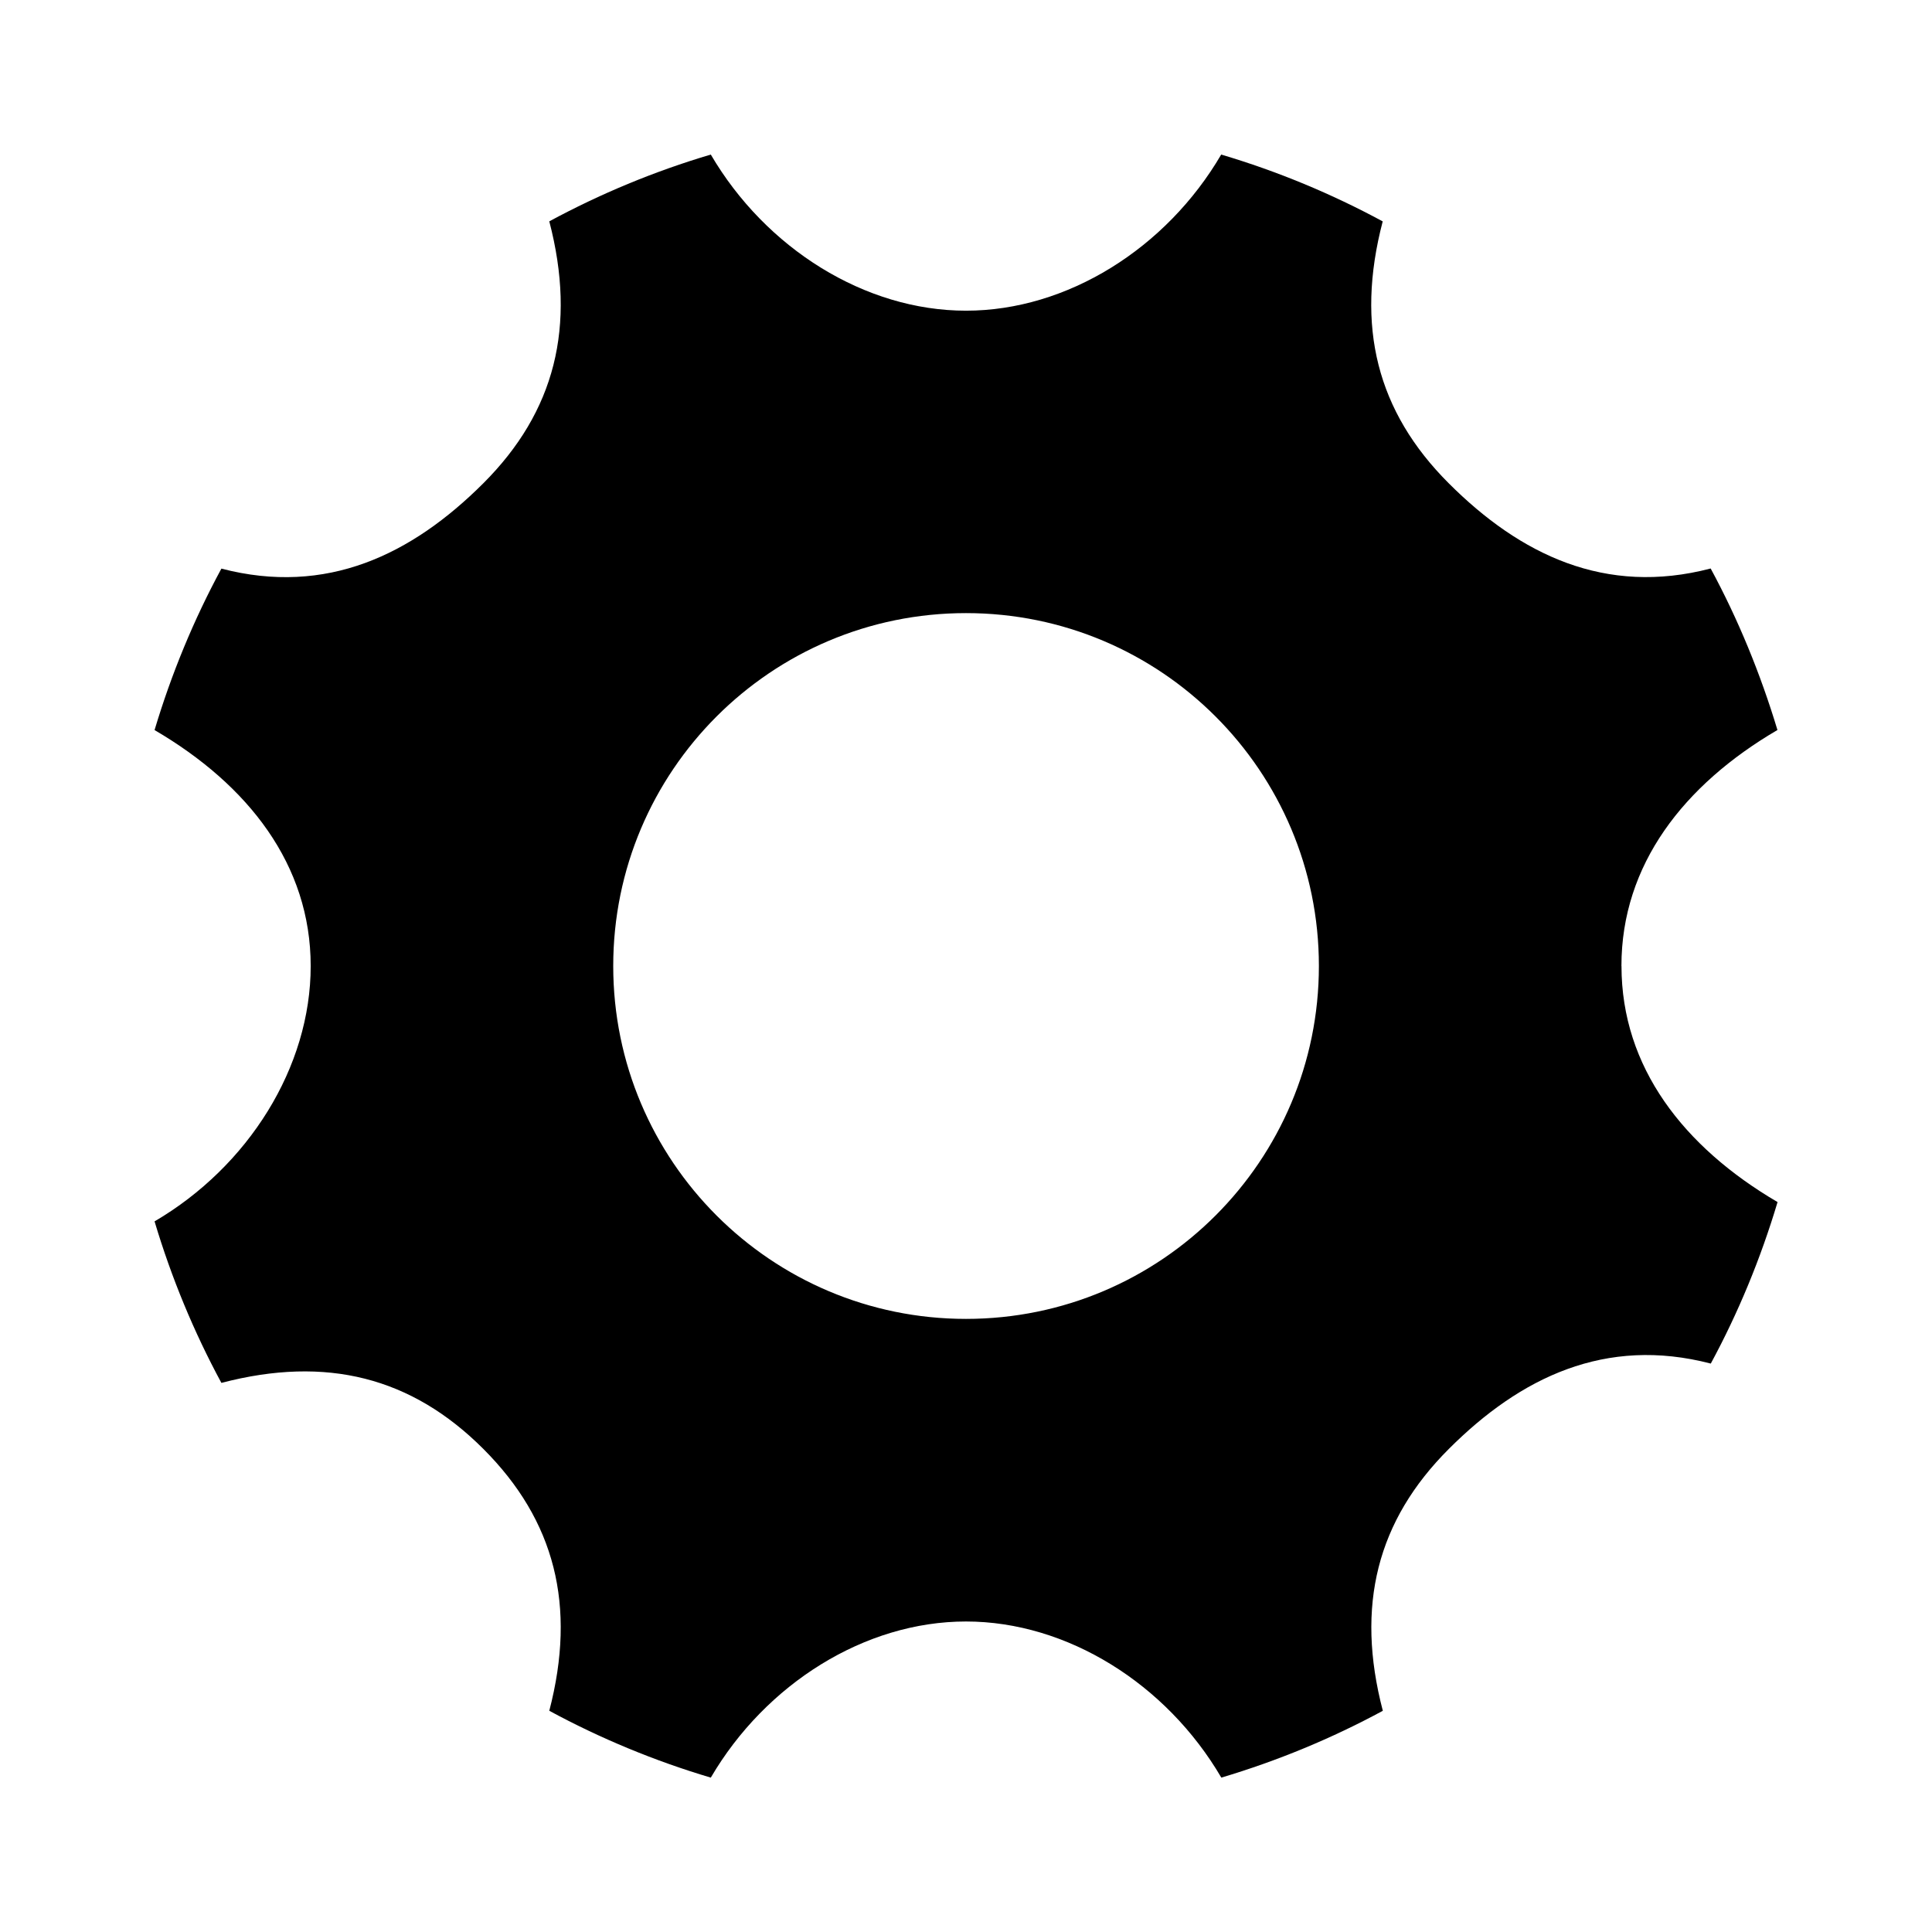
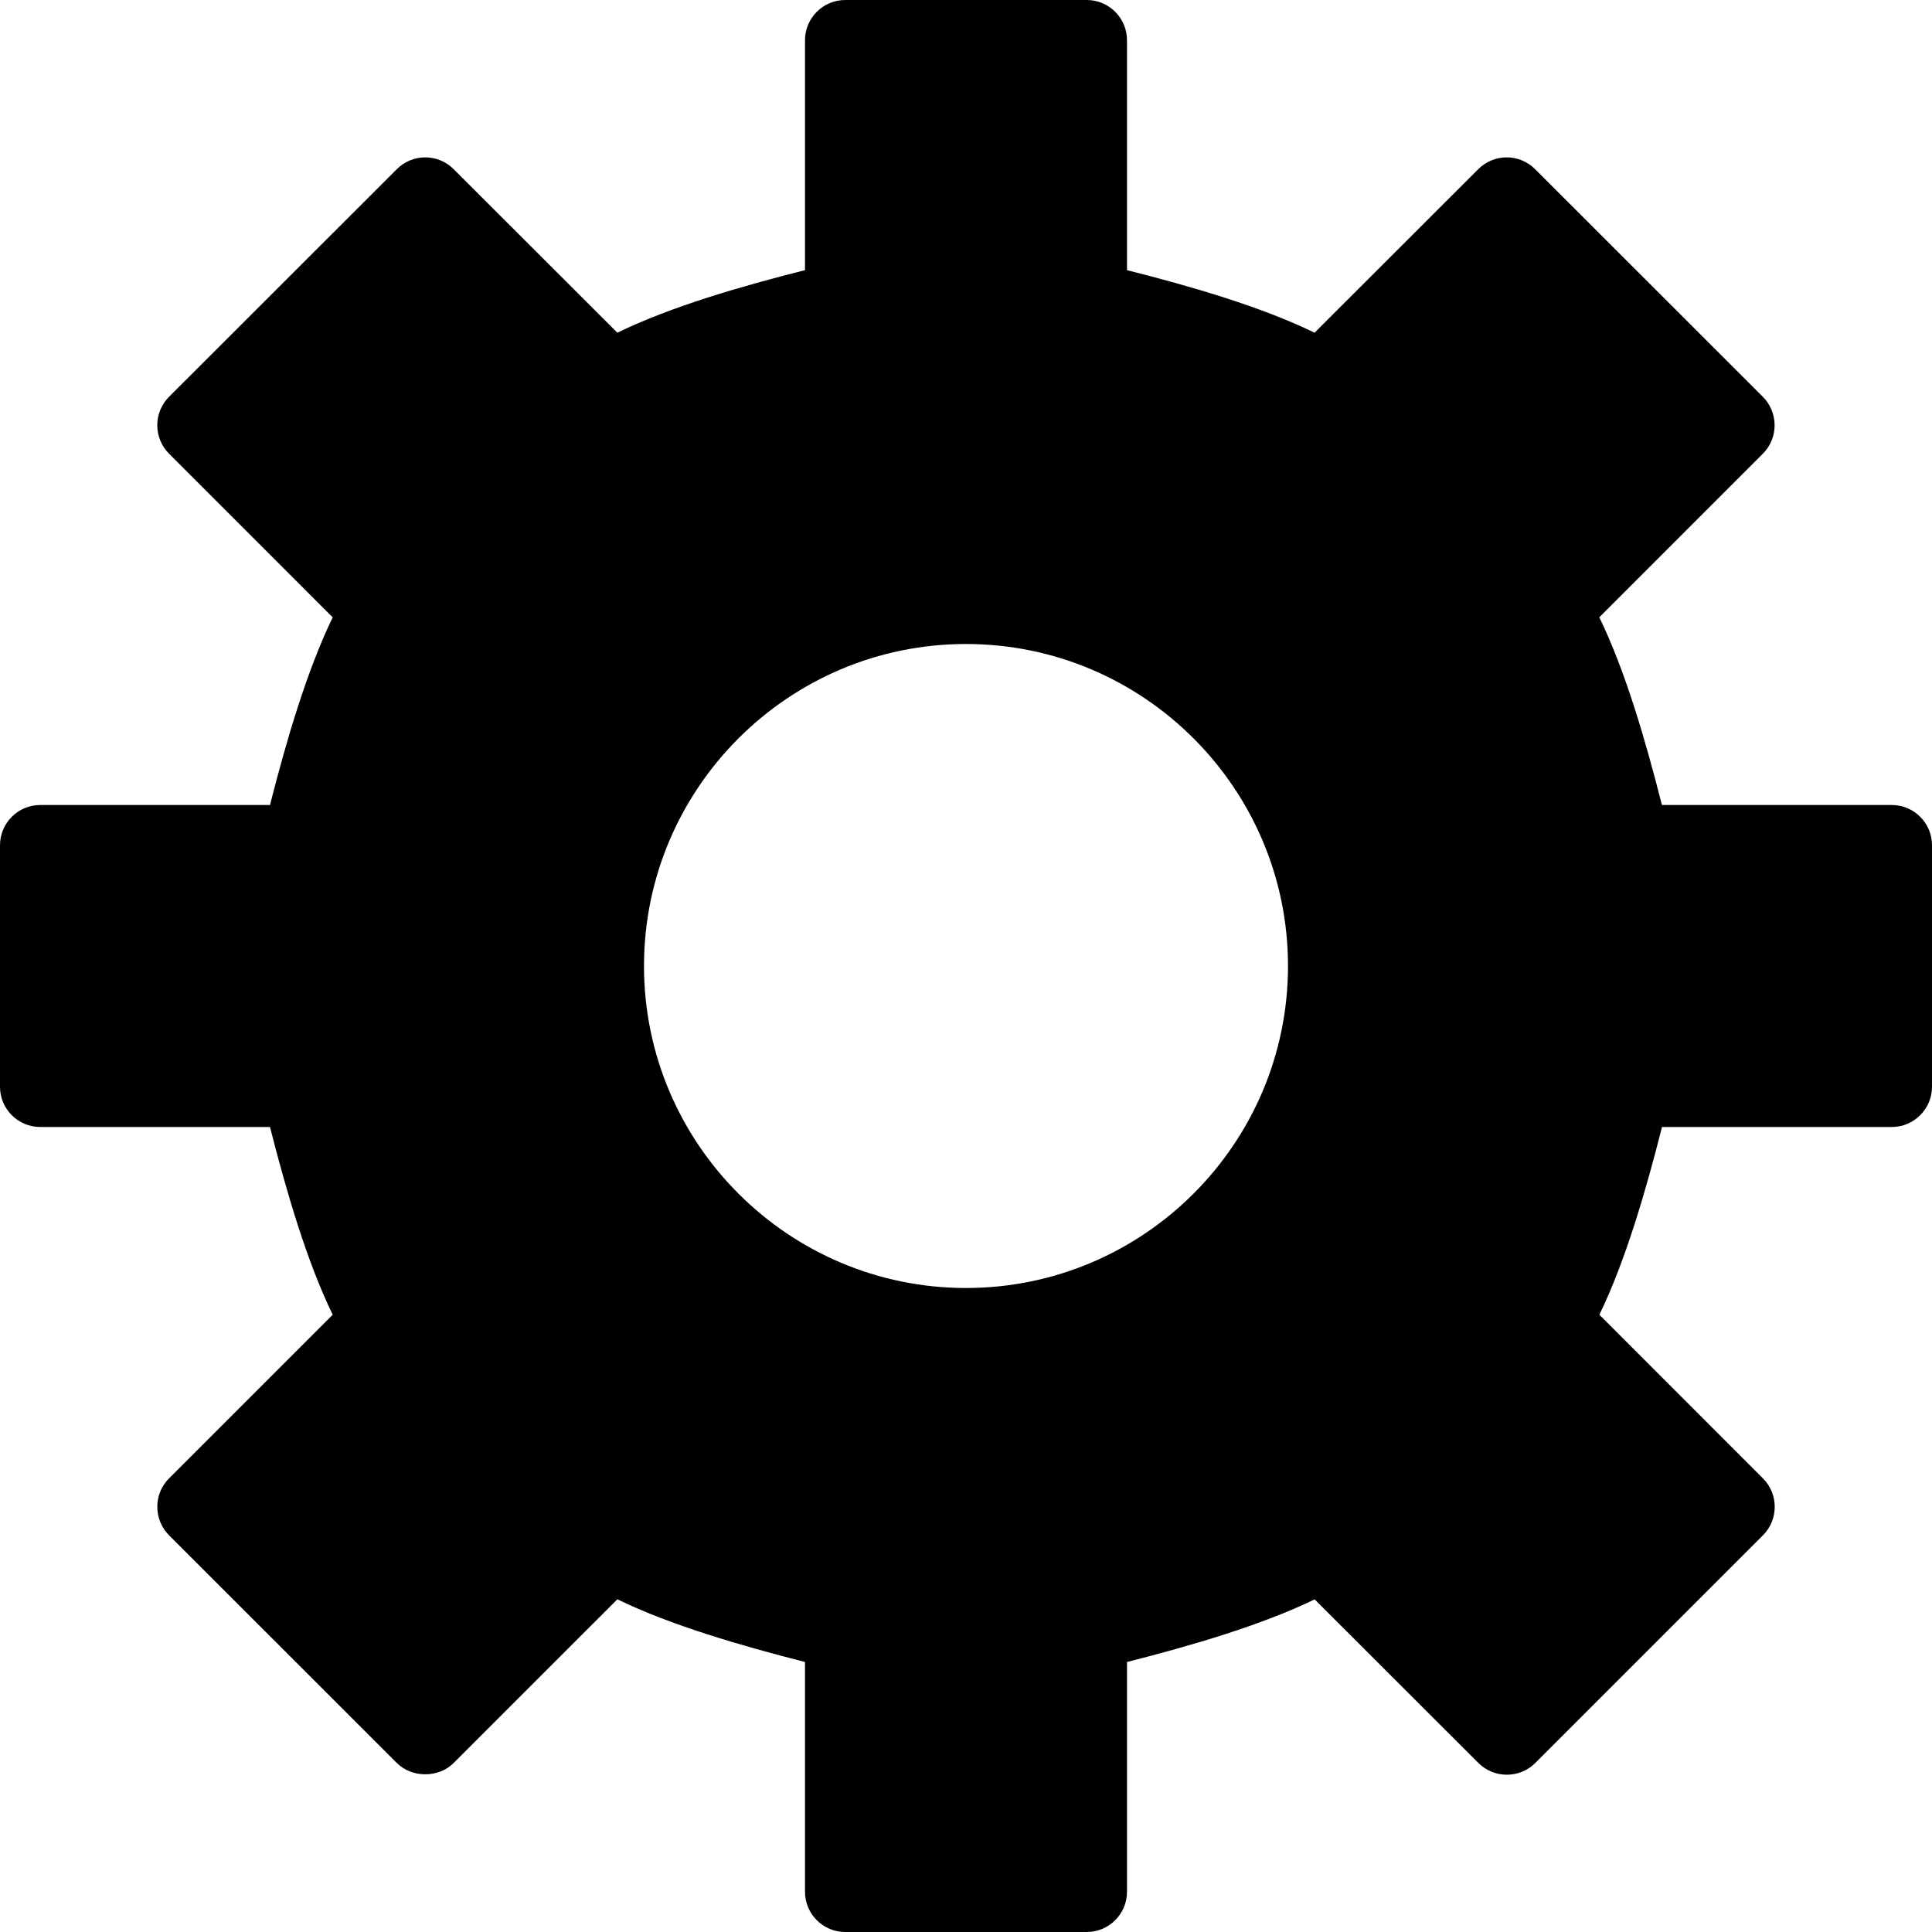
- <svg xmlns="http://www.w3.org/2000/svg" version="1.1" width="32" height="32" viewBox="0 0 32 32">
-   <path d="M26.856 16c0-1.677 1.032-3 2.584-3.909-0.282-0.934-0.65-1.832-1.106-2.675-1.744 0.456-3.154-0.227-4.338-1.411-1.187-1.186-1.55-2.597-1.094-4.338-0.843-0.456-1.738-0.829-2.675-1.107-0.909 1.554-2.552 2.586-4.227 2.586s-3.317-1.032-4.227-2.586c-0.938 0.278-1.832 0.651-2.675 1.106 0.454 1.742 0.093 3.154-1.093 4.339-1.186 1.184-2.597 1.867-4.338 1.413-0.456 0.842-0.827 1.739-1.107 2.674 1.554 0.909 2.586 2.232 2.586 3.909 0 1.675-1.032 3.318-2.586 4.229 0.28 0.936 0.651 1.832 1.107 2.675 1.742-0.456 3.152-0.093 4.338 1.093s1.547 2.595 1.093 4.338c0.843 0.456 1.739 0.829 2.675 1.107 0.91-1.555 2.552-2.586 4.227-2.586s3.32 1.032 4.229 2.586c0.938-0.28 1.832-0.651 2.675-1.107-0.456-1.742-0.094-3.152 1.094-4.338 1.184-1.184 2.594-1.867 4.338-1.413 0.456-0.843 0.826-1.739 1.106-2.675-1.553-0.91-2.585-2.234-2.585-3.909zM16 21.845c-3.227 0-5.843-2.618-5.843-5.845s2.616-5.845 5.843-5.845c3.229 0 5.845 2.618 5.845 5.845s-2.616 5.845-5.845 5.845z" />
+ <svg xmlns="http://www.w3.org/2000/svg" version="1.1" id="Filled_Icons" x="0px" y="0px" width="24px" height="24px" viewBox="0 0 24 24" enable-background="new 0 0 24 24" xml:space="preserve">
+   <path d="M23.5,10h-2.855c-0.2-0.79-0.454-1.667-0.778-2.332l2.032-2.032c0.094-0.094,0.146-0.221,0.146-0.353  c0-0.133-0.053-0.26-0.146-0.354L19.07,2.102c-0.195-0.196-0.512-0.196-0.707,0l-2.033,2.031C15.666,3.809,14.789,3.555,14,3.356  V0.5C14,0.224,13.776,0,13.5,0h-3C10.224,0,10,0.224,10,0.5v2.856C9.21,3.555,8.333,3.809,7.669,4.133L5.636,2.102  c-0.195-0.196-0.512-0.196-0.707,0L2.1,4.929c-0.195,0.195-0.195,0.512,0,0.707l2.033,2.033C3.811,8.332,3.555,9.209,3.354,10H0.5  C0.224,10,0,10.224,0,10.5v3C0,13.776,0.224,14,0.5,14h2.854c0.201,0.791,0.456,1.668,0.779,2.332L2.1,18.365  c-0.094,0.093-0.146,0.22-0.146,0.353s0.053,0.26,0.146,0.354l2.829,2.828c0.188,0.188,0.52,0.188,0.707,0l2.033-2.033  C8.332,20.19,9.209,20.444,10,20.646V23.5c0,0.276,0.224,0.5,0.5,0.5h3c0.276,0,0.5-0.224,0.5-0.5v-2.854  c0.791-0.201,1.668-0.456,2.331-0.778l2.034,2.032c0.195,0.195,0.512,0.195,0.707,0l2.828-2.828c0.195-0.195,0.195-0.512,0-0.707  l-2.032-2.033c0.323-0.664,0.578-1.541,0.778-2.332H23.5c0.276,0,0.5-0.224,0.5-0.5v-3C24,10.224,23.776,10,23.5,10z M12,16  c-2.206,0-4-1.795-4-4s1.794-4,4-4s4,1.795,4,4S14.206,16,12,16z" />
</svg>
